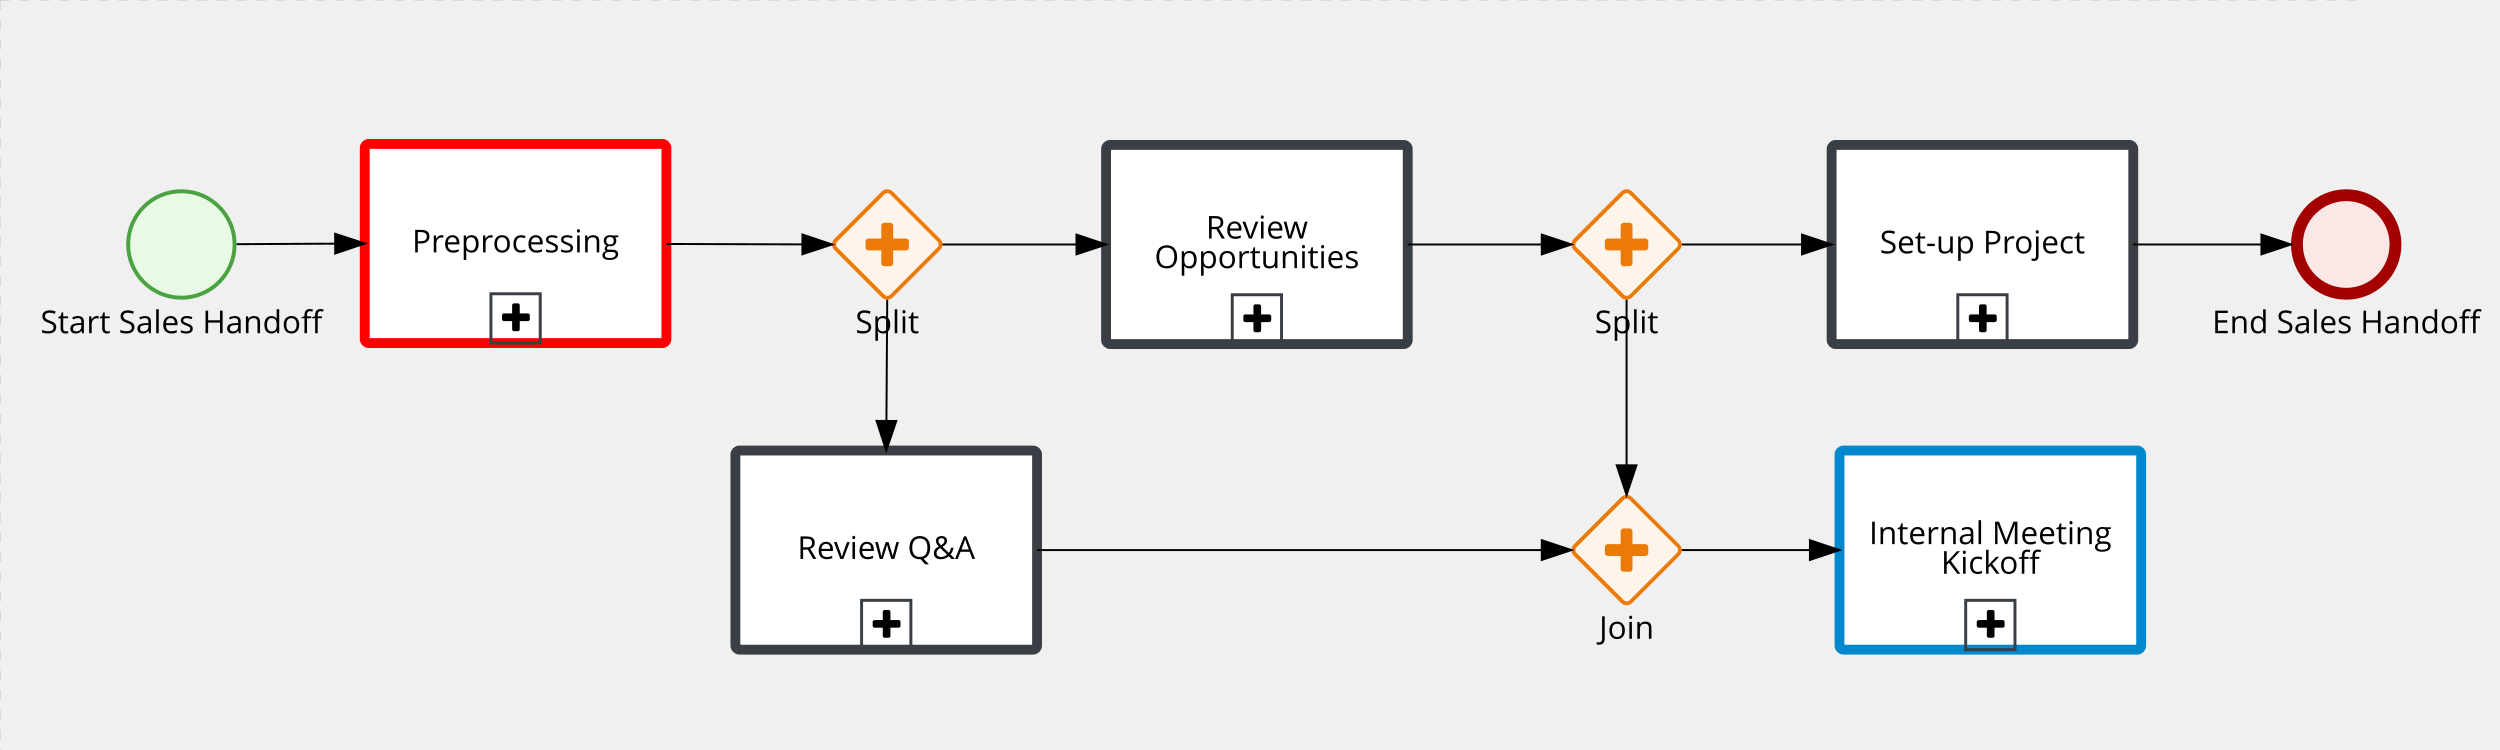
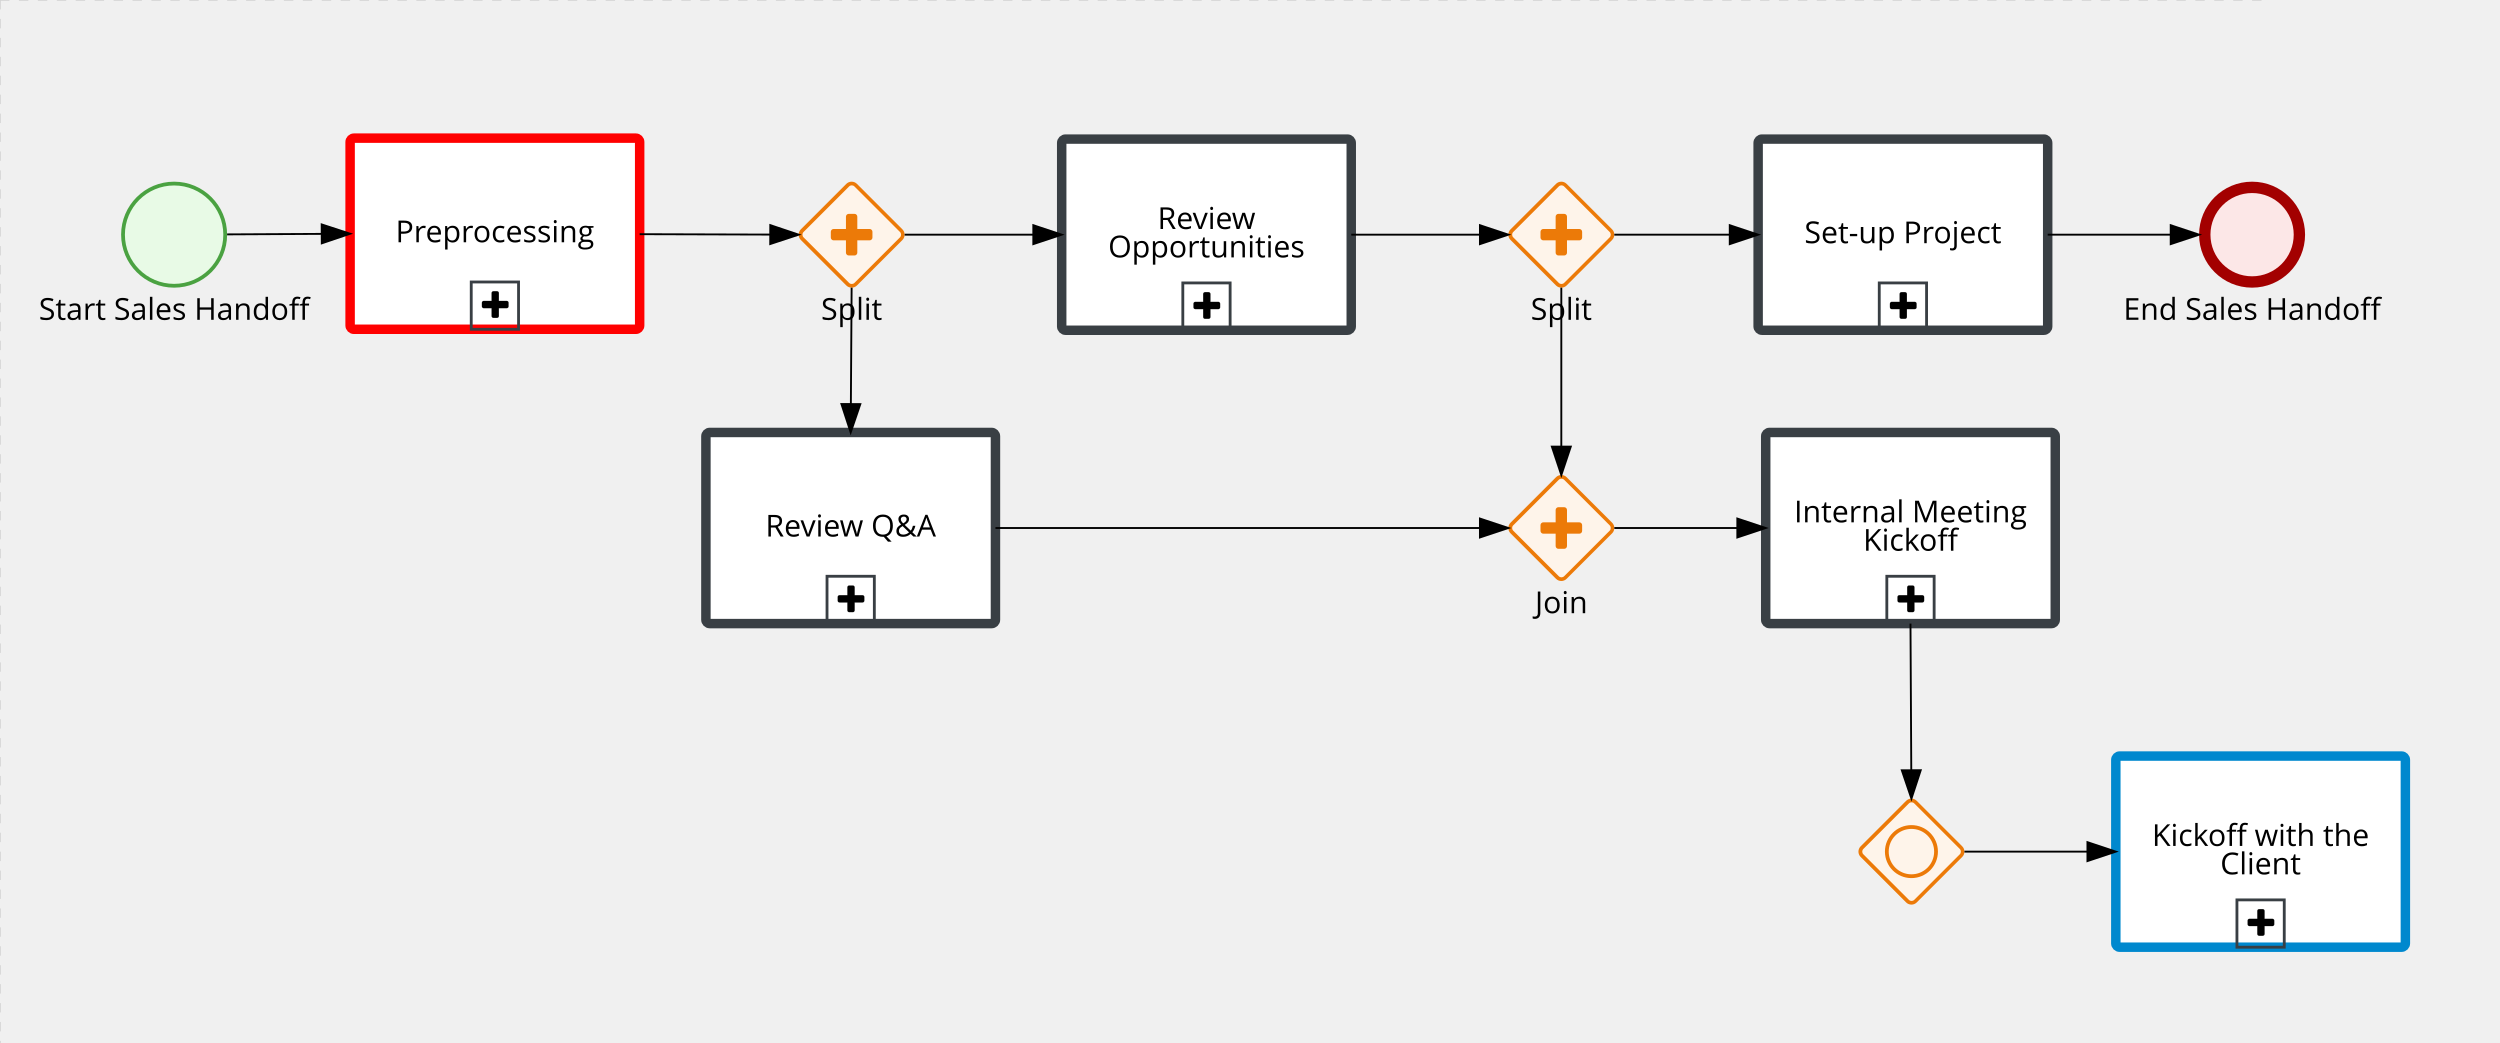
- <svg xmlns="http://www.w3.org/2000/svg" version="1.1" width="1268" height="380" viewBox="0 0 1268 380">
+ <svg xmlns="http://www.w3.org/2000/svg" version="1.1" width="1321" height="551" viewBox="0 0 1321 551">
  <defs />
  <g transform="matrix(1,0,0,1,0,0)">
    <g>
      <g>
        <g>
          <path fill="none" stroke="#d3d3d3" paint-order="fill stroke markers" d=" M 0 0 L 1200 0" stroke-miterlimit="10" stroke-opacity="0.8" stroke-dasharray="5" />
        </g>
        <g>
          <path fill="none" stroke="#d3d3d3" paint-order="fill stroke markers" d=" M 0 0 L 0 800" stroke-miterlimit="10" stroke-opacity="0.8" stroke-dasharray="5" />
        </g>
      </g>
      <g id="_F6664660-86EC-4DBB-8021-8541D1A48C1B" bpmn2nodeid="_F6664660-86EC-4DBB-8021-8541D1A48C1B" transform="matrix(1,0,0,1,64,96)">
        <g>
          <path fill="none" stroke="none" />
        </g>
        <g transform="matrix(0.125,0,0,0.125,0,0)">
          <g transform="matrix(1,0,0,1,0,0)">
            <path fill="#e8fae6" stroke="none" id="_F6664660-86EC-4DBB-8021-8541D1A48C1B?shapeType=BACKGROUND" paint-order="stroke fill markers" d=" M 0 0 M 444 224 C 444 263.9 434.2 300.8 414.4 334.5 C 394.7 368.2 368 394.9 334.4 414.5 C 300.8 434.1 263.9 444 224 444 C 184.1 444 147.2 434.2 113.5 414.4 C 79.8 394.7 53.1 368 33.5 334.4 C 13.9 300.8 4 263.9 4 224 C 4 184.1 13.8 147.2 33.6 113.5 C 53.4 79.8 80.1 53.1 113.6 33.5 C 147.1 13.9 184.1 4 224 4 C 263.9 4 300.8 13.8 334.5 33.6 C 368.2 53.4 394.9 80.1 414.5 113.6 C 434.1 147.1 444 184.1 444 224 Z" />
          </g>
          <g>
            <g transform="matrix(1,0,0,1,0,0)">
              <g transform="matrix(1,0,0,1,0,0)">
                <path fill="rgb(74,162,65)" stroke="none" id="_F6664660-86EC-4DBB-8021-8541D1A48C1B?shapeType=BORDER&amp;renderType=FILL" paint-order="stroke fill markers" d=" M 0 0 M 224 0 C 100.3 0 0 100.3 0 224 C 0 347.7 100.3 448 224 448 C 347.7 448 448 347.7 448 224 C 448 100.3 347.7 0 224 0 Z M 0 0 M 224 432 C 109.1 432 16 338.9 16 224 C 16 109.1 109.1 16 224 16 C 338.9 16 432 109.1 432 224 C 432 338.9 338.9 432 224 432 Z" />
              </g>
            </g>
          </g>
        </g>
        <g transform="matrix(1,0,0,1,-43.49609,61)">
          <text fill="#000000" stroke="none" font-family="Open Sans" font-size="12pt" font-style="normal" font-weight="normal" text-decoration="normal" x="71.496" y="12" text-anchor="middle" dominant-baseline="alphabetic">Start Sales Handoff</text>
        </g>
      </g>
      <g id="_91FFCC99-B27C-4BB6-9995-2939CCB8E29D" bpmn2nodeid="_91FFCC99-B27C-4BB6-9995-2939CCB8E29D" transform="matrix(1,0,0,1,185,73)">
        <g>
          <path fill="none" stroke="none" />
        </g>
        <g transform="matrix(1,0,0,1,0,0)">
          <path fill="#ffffff" stroke="none" id="_91FFCC99-B27C-4BB6-9995-2939CCB8E29D?shapeType=BACKGROUND" paint-order="stroke fill markers" d=" M 2 0 L 151 0 L 151 0 A 2 2 0 0 1 153 2 L 153 99 L 153 99 A 2 2 0 0 1 151 101 L 2 101 L 2 101 A 2 2 0 0 1 0 99 L 0 2 L 0 2 A 2 2 0 0 1 2 0 Z" />
        </g>
        <g transform="matrix(1,0,0,1,0,0)">
          <path fill="none" stroke="rgb(255,0,0)" id="_91FFCC99-B27C-4BB6-9995-2939CCB8E29D?shapeType=BORDER&amp;renderType=STROKE" paint-order="fill stroke markers" d=" M 2 0 L 151 0 L 151 0 A 2 2 0 0 1 153 2 L 153 99 L 153 99 A 2 2 0 0 1 151 101 L 2 101 L 2 101 A 2 2 0 0 1 0 99 L 0 2 L 0 2 A 2 2 0 0 1 2 0 Z" stroke-miterlimit="10" stroke-width="5" stroke-dasharray="" />
        </g>
        <g transform="matrix(1,0,0,1,1,10)">
          <g transform="matrix(1,0,0,1,0,0)">
            <g transform="matrix(1,0,0,1,63,66)">
              <path fill="none" stroke="#393f44" id="_91FFCC99-B27C-4BB6-9995-2939CCB8E29D_subProcessReusableNormalBoundingBox" paint-order="fill stroke markers" d=" M 0 0 L 25 0 L 25 25 L 0 25 L 0 0 Z Z" stroke-miterlimit="10" stroke-width="1.5" stroke-dasharray="" />
            </g>
            <g transform="matrix(0.04,0,0,0.04,68.64,69.6)">
              <path fill="#000000" stroke="#000000" id="_91FFCC99-B27C-4BB6-9995-2939CCB8E29D_subProcessReusableNormalReusableIcon" paint-order="fill stroke markers" d=" M 0 0 M 352 184 L 352 232 C 352 238.7 349.7 244.3 345 249 C 340.3 253.7 334.7 256 328 256 L 224 256 L 224 360 C 224 366.7 221.7 372.3 217 377 C 212.3 381.7 206.7 384 200 384 L 152 384 C 145.3 384 139.7 381.7 135 377 C 130.3 372.3 128 366.7 128 360 L 128 256 L 24 256 C 17.3 256 11.7 253.7 7 249 C 2.3 244.3 0 238.7 0 232 L 0 184 C 0 177.3 2.3 171.7 7 167 C 11.7 162.3 17.3 160 24 160 L 128 160 L 128 56 C 128 49.3 130.3 43.7 135 39 C 139.7 34.3 145.3 32 152 32 L 200 32 C 206.7 32 212.3 34.3 217 39 C 221.7 43.7 224 49.3 224 56 L 224 160 L 328 160 C 334.7 160 340.3 162.3 345 167 C 349.7 171.7 352 177.3 352 184 Z" stroke-miterlimit="10" stroke-dasharray="" />
            </g>
          </g>
        </g>
        <g transform="matrix(1,0,0,1,12.82,10)">
          <g transform="matrix(1,0,0,1,0,0)">
            <g transform="matrix(1,0,0,1,63,66)">
              <path fill="none" stroke="none" />
            </g>
            <g transform="matrix(0.04,0,0,0.04,68.64,69.6)">
              <path fill="none" stroke="none" />
            </g>
            <g transform="matrix(0.04,0,0,0.04,40.32,71.04)">
              <path fill="none" stroke="none" />
            </g>
            <g transform="matrix(0.04,0,0,0.04,39.36,72)">
              <path fill="none" stroke="none" />
            </g>
          </g>
        </g>
        <g transform="matrix(1,0,0,1,24.00391,43)">
          <text fill="#000000" stroke="none" font-family="Open Sans" font-size="12pt" font-style="normal" font-weight="normal" text-decoration="normal" x="52.496" y="12" text-anchor="middle" dominant-baseline="alphabetic">Preprocessing</text>
        </g>
      </g>
      <g id="_889E8FFD-127C-477D-9BF1-56286FF8B143" bpmn2nodeid="_889E8FFD-127C-477D-9BF1-56286FF8B143">
        <g>
          <path fill="none" stroke="rgb(0,0,0)" paint-order="fill stroke markers" d=" M 120 123.849 L 170 123.581" stroke-miterlimit="10" stroke-dasharray="" />
        </g>
        <g transform="matrix(1,0,0,1,120,123.8495)" />
        <g transform="matrix(0.005376266,0.9999855,-0.9999855,0.005376266,184.9731,118.5001)">
          <path fill="rgb(0,0,0)" stroke="rgb(0,0,0)" paint-order="fill stroke markers" d=" M 10 15 L 0 15 L 5 0 Z" stroke-miterlimit="10" stroke-dasharray="" />
        </g>
        <g transform="matrix(1,0,0,1,120.0538,113.6749)" />
      </g>
      <g transform="matrix(1,0,0,1,185,73)" />
      <g id="_7F9EE239-7E0D-4D37-B15A-F3ABCC9DF735" bpmn2nodeid="_7F9EE239-7E0D-4D37-B15A-F3ABCC9DF735" transform="matrix(1,0,0,1,422,96)">
        <g>
          <path fill="none" stroke="none" />
        </g>
        <g transform="matrix(0.125,0,0,0.125,0,0)">
          <g transform="matrix(1,0,0,1,0,0)">
            <path fill="#fef4ea" stroke="none" id="_7F9EE239-7E0D-4D37-B15A-F3ABCC9DF735?shapeType=BACKGROUND" paint-order="stroke fill markers" d=" M 0 0 M 224.4 4.3 C 216.4 4.3 208.4 7.3 202.3 13.4 L 13.5 202.2 C 1.3 214.4 1.3 234.2 13.5 246.4 L 202.2 435.1 C 208.3 441.2 216.4 444.2 224.3 444.2 C 232.2 444.2 240.3 441.2 246.4 435.1 L 435.1 246.4 C 447.3 234.2 447.3 214.4 435.1 202.2 L 246.5 13.4 C 240.4 7.3 232.4 4.3 224.4 4.3 L 224.4 4.3 Z" />
          </g>
          <g>
            <g transform="matrix(1,0,0,1,0,0)">
              <g transform="matrix(1,0,0,1,0,0)">
                <path fill="rgb(236,122,8)" stroke="none" id="_7F9EE239-7E0D-4D37-B15A-F3ABCC9DF735?shapeType=BORDER&amp;renderType=FILL" paint-order="stroke fill markers" d=" M 0 0 M 20.8 212.7 L 213.3 20.2 C 219.6 13.9 229.7 13.9 235.9 20.2 L 428.4 212.7 C 434.7 219 434.7 229.1 428.4 235.3 L 235.9 427.8 C 229.6 434.1 219.5 434.1 213.3 427.8 L 20.8 235.3 C 14.5 229.1 14.5 218.9 20.8 212.7 L 20.8 212.7 Z M 0 0 M 0 224 C 0 232.1 3.1 240.3 9.3 246.5 L 201.5 438.7 C 213.9 451.1 234.1 451.1 246.5 438.7 L 438.7 246.5 C 444.9 240.3 448 232.1 448 224 C 448 215.9 444.9 207.7 438.7 201.5 L 246.5 9.3 C 234.1 -3.1 213.9 -3.1 201.5 9.3 L 9.3 201.5 C 3.1 207.7 0 215.9 0 224 L 0 224 Z" />
              </g>
            </g>
          </g>
          <g>
            <g transform="matrix(1,0,0,1,0,0)">
              <g transform="matrix(1,0,0,1,0,0)">
                <path fill="#ec7a08" stroke="none" id="_7F9EE239-7E0D-4D37-B15A-F3ABCC9DF735_parallel" paint-order="stroke fill markers" d=" M 0 0 M 312 212 L 312 236 C 312 239.4 310.9 242.1 308.5 244.5 C 306.1 246.9 303.4 248 300 248 L 248 248 L 248 300 C 248 303.4 246.9 306.1 244.5 308.5 C 242.1 310.9 239.4 312 236 312 L 212 312 C 208.6 312 205.9 310.9 203.5 308.5 C 201.1 306.1 200 303.4 200 300 L 200 248 L 148 248 C 144.6 248 141.9 246.9 139.5 244.5 C 137.1 242.1 136 239.4 136 236 L 136 212 C 136 208.6 137.1 205.9 139.5 203.5 C 141.9 201.1 144.6 200 148 200 L 200 200 L 200 148 C 200 144.6 201.1 141.9 203.5 139.5 C 205.9 137.1 208.6 136 212 136 L 236 136 C 239.4 136 242.1 137.1 244.5 139.5 C 246.9 141.9 248 144.6 248 148 L 248 200 L 300 200 C 303.4 200 306.1 201.1 308.5 203.5 C 310.9 205.9 312 208.6 312 212 Z" />
              </g>
            </g>
          </g>
        </g>
        <g transform="matrix(1,0,0,1,11.83594,61)">
          <text fill="#000000" stroke="none" font-family="Open Sans" font-size="12pt" font-style="normal" font-weight="normal" text-decoration="normal" x="16.164" y="12" text-anchor="middle" dominant-baseline="alphabetic">Split</text>
        </g>
      </g>
      <g id="_9C242D7F-BD9D-4621-88D5-A562C69D895D" bpmn2nodeid="_9C242D7F-BD9D-4621-88D5-A562C69D895D">
        <g>
          <path fill="none" stroke="rgb(0,0,0)" paint-order="fill stroke markers" d=" M 338 123.738 L 407 123.953" stroke-miterlimit="10" stroke-dasharray="" />
        </g>
        <g transform="matrix(1,0,0,1,338,123.7383)" />
        <g transform="matrix(-0.00311525,0.9999951,-0.9999951,-0.00311525,422.0156,119)">
          <path fill="rgb(0,0,0)" stroke="rgb(0,0,0)" paint-order="fill stroke markers" d=" M 10 15 L 0 15 L 5 0 Z" stroke-miterlimit="10" stroke-dasharray="" />
        </g>
        <g transform="matrix(1,0,0,1,338.0312,113.8692)" />
      </g>
      <g id="_AE984428-E150-4005-994E-2A091CA3FCD6" bpmn2nodeid="_AE984428-E150-4005-994E-2A091CA3FCD6" transform="matrix(1,0,0,1,373,228.5)">
        <g>
          <path fill="none" stroke="none" />
        </g>
        <g transform="matrix(1,0,0,1,0,0)">
          <path fill="#ffffff" stroke="none" id="_AE984428-E150-4005-994E-2A091CA3FCD6?shapeType=BACKGROUND" paint-order="stroke fill markers" d=" M 2 0 L 151 0 L 151 0 A 2 2 0 0 1 153 2 L 153 99 L 153 99 A 2 2 0 0 1 151 101 L 2 101 L 2 101 A 2 2 0 0 1 0 99 L 0 2 L 0 2 A 2 2 0 0 1 2 0 Z" />
        </g>
        <g transform="matrix(1,0,0,1,0,0)">
          <path fill="none" stroke="rgb(57,63,68)" id="_AE984428-E150-4005-994E-2A091CA3FCD6?shapeType=BORDER&amp;renderType=STROKE" paint-order="fill stroke markers" d=" M 2 0 L 151 0 L 151 0 A 2 2 0 0 1 153 2 L 153 99 L 153 99 A 2 2 0 0 1 151 101 L 2 101 L 2 101 A 2 2 0 0 1 0 99 L 0 2 L 0 2 A 2 2 0 0 1 2 0 Z" stroke-miterlimit="10" stroke-width="5" stroke-dasharray="" />
        </g>
        <g transform="matrix(1,0,0,1,1,10)">
          <g transform="matrix(1,0,0,1,0,0)">
            <g transform="matrix(1,0,0,1,63,66)">
              <path fill="none" stroke="#393f44" id="_AE984428-E150-4005-994E-2A091CA3FCD6_subProcessReusableNormalBoundingBox" paint-order="fill stroke markers" d=" M 0 0 L 25 0 L 25 25 L 0 25 L 0 0 Z Z" stroke-miterlimit="10" stroke-width="1.5" stroke-dasharray="" />
            </g>
            <g transform="matrix(0.04,0,0,0.04,68.64,69.6)">
              <path fill="#000000" stroke="#000000" id="_AE984428-E150-4005-994E-2A091CA3FCD6_subProcessReusableNormalReusableIcon" paint-order="fill stroke markers" d=" M 0 0 M 352 184 L 352 232 C 352 238.7 349.7 244.3 345 249 C 340.3 253.7 334.7 256 328 256 L 224 256 L 224 360 C 224 366.7 221.7 372.3 217 377 C 212.3 381.7 206.7 384 200 384 L 152 384 C 145.3 384 139.7 381.7 135 377 C 130.3 372.3 128 366.7 128 360 L 128 256 L 24 256 C 17.3 256 11.7 253.7 7 249 C 2.3 244.3 0 238.7 0 232 L 0 184 C 0 177.3 2.3 171.7 7 167 C 11.7 162.3 17.3 160 24 160 L 128 160 L 128 56 C 128 49.3 130.3 43.7 135 39 C 139.7 34.3 145.3 32 152 32 L 200 32 C 206.7 32 212.3 34.3 217 39 C 221.7 43.7 224 49.3 224 56 L 224 160 L 328 160 C 334.7 160 340.3 162.3 345 167 C 349.7 171.7 352 177.3 352 184 Z" stroke-miterlimit="10" stroke-dasharray="" />
            </g>
          </g>
        </g>
        <g transform="matrix(1,0,0,1,12.82,10)">
          <g transform="matrix(1,0,0,1,0,0)">
            <g transform="matrix(1,0,0,1,63,66)">
              <path fill="none" stroke="none" />
            </g>
            <g transform="matrix(0.04,0,0,0.04,68.64,69.6)">
              <path fill="none" stroke="none" />
            </g>
            <g transform="matrix(0.04,0,0,0.04,40.32,71.04)">
              <path fill="none" stroke="none" />
            </g>
            <g transform="matrix(0.04,0,0,0.04,39.36,72)">
              <path fill="none" stroke="none" />
            </g>
          </g>
        </g>
        <g transform="matrix(1,0,0,1,31.43359,43)">
          <text fill="#000000" stroke="none" font-family="Open Sans" font-size="12pt" font-style="normal" font-weight="normal" text-decoration="normal" x="45.066" y="12" text-anchor="middle" dominant-baseline="alphabetic">Review Q&amp;A</text>
        </g>
      </g>
      <g id="_02AE314F-379C-4EDB-8B3C-B26F5C836EB1" bpmn2nodeid="_02AE314F-379C-4EDB-8B3C-B26F5C836EB1">
        <g>
          <path fill="none" stroke="#000000" paint-order="fill stroke markers" d=" M 450 152 L 449.598 213.5" stroke-miterlimit="10" stroke-dasharray="" />
        </g>
        <g transform="matrix(1,0,0,1,450,152)" />
        <g transform="matrix(-0.9999786,-0.006535808,0.006535808,-0.9999786,454.4999,228.5327)">
          <path fill="#000000" stroke="#000000" paint-order="fill stroke markers" d=" M 10 15 L 0 15 L 5 0 Z" stroke-miterlimit="10" stroke-dasharray="" />
        </g>
        <g transform="matrix(1,0,0,1,459.4998,190.1846)" />
      </g>
      <g transform="matrix(1,0,0,1,373,228.5)" />
      <g transform="matrix(1,0,0,1,422,96)" />
      <g id="_3DB8B3D6-CB60-40D1-BF5E-CAFB177BBF1C" bpmn2nodeid="_3DB8B3D6-CB60-40D1-BF5E-CAFB177BBF1C" transform="matrix(1,0,0,1,797,96)">
        <g>
          <path fill="none" stroke="none" />
        </g>
        <g transform="matrix(0.125,0,0,0.125,0,0)">
          <g transform="matrix(1,0,0,1,0,0)">
            <path fill="#fef4ea" stroke="none" id="_3DB8B3D6-CB60-40D1-BF5E-CAFB177BBF1C?shapeType=BACKGROUND" paint-order="stroke fill markers" d=" M 0 0 M 224.4 4.3 C 216.4 4.3 208.4 7.3 202.3 13.4 L 13.5 202.2 C 1.3 214.4 1.3 234.2 13.5 246.4 L 202.2 435.1 C 208.3 441.2 216.4 444.2 224.3 444.2 C 232.2 444.2 240.3 441.2 246.4 435.1 L 435.1 246.4 C 447.3 234.2 447.3 214.4 435.1 202.2 L 246.5 13.4 C 240.4 7.3 232.4 4.3 224.4 4.3 L 224.4 4.3 Z" />
          </g>
          <g>
            <g transform="matrix(1,0,0,1,0,0)">
              <g transform="matrix(1,0,0,1,0,0)">
                <path fill="rgb(236,122,8)" stroke="none" id="_3DB8B3D6-CB60-40D1-BF5E-CAFB177BBF1C?shapeType=BORDER&amp;renderType=FILL" paint-order="stroke fill markers" d=" M 0 0 M 20.8 212.7 L 213.3 20.2 C 219.6 13.9 229.7 13.9 235.9 20.2 L 428.4 212.7 C 434.7 219 434.7 229.1 428.4 235.3 L 235.9 427.8 C 229.6 434.1 219.5 434.1 213.3 427.8 L 20.8 235.3 C 14.5 229.1 14.5 218.9 20.8 212.7 L 20.8 212.7 Z M 0 0 M 0 224 C 0 232.1 3.1 240.3 9.3 246.5 L 201.5 438.7 C 213.9 451.1 234.1 451.1 246.5 438.7 L 438.7 246.5 C 444.9 240.3 448 232.1 448 224 C 448 215.9 444.9 207.7 438.7 201.5 L 246.5 9.3 C 234.1 -3.1 213.9 -3.1 201.5 9.3 L 9.3 201.5 C 3.1 207.7 0 215.9 0 224 L 0 224 Z" />
              </g>
            </g>
          </g>
          <g>
            <g transform="matrix(1,0,0,1,0,0)">
              <g transform="matrix(1,0,0,1,0,0)">
                <path fill="#ec7a08" stroke="none" id="_3DB8B3D6-CB60-40D1-BF5E-CAFB177BBF1C_parallel" paint-order="stroke fill markers" d=" M 0 0 M 312 212 L 312 236 C 312 239.4 310.9 242.1 308.5 244.5 C 306.1 246.9 303.4 248 300 248 L 248 248 L 248 300 C 248 303.4 246.9 306.1 244.5 308.5 C 242.1 310.9 239.4 312 236 312 L 212 312 C 208.6 312 205.9 310.9 203.5 308.5 C 201.1 306.1 200 303.4 200 300 L 200 248 L 148 248 C 144.6 248 141.9 246.9 139.5 244.5 C 137.1 242.1 136 239.4 136 236 L 136 212 C 136 208.6 137.1 205.9 139.5 203.5 C 141.9 201.1 144.6 200 148 200 L 200 200 L 200 148 C 200 144.6 201.1 141.9 203.5 139.5 C 205.9 137.1 208.6 136 212 136 L 236 136 C 239.4 136 242.1 137.1 244.5 139.5 C 246.9 141.9 248 144.6 248 148 L 248 200 L 300 200 C 303.4 200 306.1 201.1 308.5 203.5 C 310.9 205.9 312 208.6 312 212 Z" />
              </g>
            </g>
          </g>
        </g>
        <g transform="matrix(1,0,0,1,11.83594,61)">
          <text fill="#000000" stroke="none" font-family="Open Sans" font-size="12pt" font-style="normal" font-weight="normal" text-decoration="normal" x="16.164" y="12" text-anchor="middle" dominant-baseline="alphabetic">Split</text>
        </g>
      </g>
      <g transform="matrix(1,0,0,1,797,96)" />
      <g id="_AB079754-4BEB-480E-B092-807A36BC0AF6" bpmn2nodeid="_AB079754-4BEB-480E-B092-807A36BC0AF6" transform="matrix(1,0,0,1,797,251)">
        <g>
          <path fill="none" stroke="none" />
        </g>
        <g transform="matrix(0.125,0,0,0.125,0,0)">
          <g transform="matrix(1,0,0,1,0,0)">
            <path fill="#fef4ea" stroke="none" id="_AB079754-4BEB-480E-B092-807A36BC0AF6?shapeType=BACKGROUND" paint-order="stroke fill markers" d=" M 0 0 M 224.4 4.3 C 216.4 4.3 208.4 7.3 202.3 13.4 L 13.5 202.2 C 1.3 214.4 1.3 234.2 13.5 246.4 L 202.2 435.1 C 208.3 441.2 216.4 444.2 224.3 444.2 C 232.2 444.2 240.3 441.2 246.4 435.1 L 435.1 246.4 C 447.3 234.2 447.3 214.4 435.1 202.2 L 246.5 13.4 C 240.4 7.3 232.4 4.3 224.4 4.3 L 224.4 4.3 Z" />
          </g>
          <g>
            <g transform="matrix(1,0,0,1,0,0)">
              <g transform="matrix(1,0,0,1,0,0)">
                <path fill="rgb(236,122,8)" stroke="none" id="_AB079754-4BEB-480E-B092-807A36BC0AF6?shapeType=BORDER&amp;renderType=FILL" paint-order="stroke fill markers" d=" M 0 0 M 20.8 212.7 L 213.3 20.2 C 219.6 13.9 229.7 13.9 235.9 20.2 L 428.4 212.7 C 434.7 219 434.7 229.1 428.4 235.3 L 235.9 427.8 C 229.6 434.1 219.5 434.1 213.3 427.8 L 20.8 235.3 C 14.5 229.1 14.5 218.9 20.8 212.7 L 20.8 212.7 Z M 0 0 M 0 224 C 0 232.1 3.1 240.3 9.3 246.5 L 201.5 438.7 C 213.9 451.1 234.1 451.1 246.5 438.7 L 438.7 246.5 C 444.9 240.3 448 232.1 448 224 C 448 215.9 444.9 207.7 438.7 201.5 L 246.5 9.3 C 234.1 -3.1 213.9 -3.1 201.5 9.3 L 9.3 201.5 C 3.1 207.7 0 215.9 0 224 L 0 224 Z" />
              </g>
            </g>
          </g>
          <g>
            <g transform="matrix(1,0,0,1,0,0)">
              <g transform="matrix(1,0,0,1,0,0)">
                <path fill="#ec7a08" stroke="none" id="_AB079754-4BEB-480E-B092-807A36BC0AF6_parallel" paint-order="stroke fill markers" d=" M 0 0 M 312 212 L 312 236 C 312 239.4 310.9 242.1 308.5 244.5 C 306.1 246.9 303.4 248 300 248 L 248 248 L 248 300 C 248 303.4 246.9 306.1 244.5 308.5 C 242.1 310.9 239.4 312 236 312 L 212 312 C 208.6 312 205.9 310.9 203.5 308.5 C 201.1 306.1 200 303.4 200 300 L 200 248 L 148 248 C 144.6 248 141.9 246.9 139.5 244.5 C 137.1 242.1 136 239.4 136 236 L 136 212 C 136 208.6 137.1 205.9 139.5 203.5 C 141.9 201.1 144.6 200 148 200 L 200 200 L 200 148 C 200 144.6 201.1 141.9 203.5 139.5 C 205.9 137.1 208.6 136 212 136 L 236 136 C 239.4 136 242.1 137.1 244.5 139.5 C 246.9 141.9 248 144.6 248 148 L 248 200 L 300 200 C 303.4 200 306.1 201.1 308.5 203.5 C 310.9 205.9 312 208.6 312 212 Z" />
              </g>
            </g>
          </g>
        </g>
        <g transform="matrix(1,0,0,1,14.09766,61)">
          <text fill="#000000" stroke="none" font-family="Open Sans" font-size="12pt" font-style="normal" font-weight="normal" text-decoration="normal" x="13.902" y="12" text-anchor="middle" dominant-baseline="alphabetic">Join</text>
        </g>
      </g>
      <g id="_B2EB8651-6B39-402E-99E1-80FAFAEE658E" bpmn2nodeid="_B2EB8651-6B39-402E-99E1-80FAFAEE658E">
        <g>
          <path fill="none" stroke="rgb(0,0,0)" paint-order="fill stroke markers" d=" M 526 279 L 782 279" stroke-miterlimit="10" stroke-dasharray="" />
        </g>
        <g transform="matrix(1,0,0,1,526,279)" />
        <g transform="matrix(6.123233995736766e-17,1,-1,6.123233995736766e-17,797,274)">
          <path fill="rgb(0,0,0)" stroke="rgb(0,0,0)" paint-order="fill stroke markers" d=" M 10 15 L 0 15 L 5 0 Z" stroke-miterlimit="10" stroke-dasharray="" />
        </g>
        <g transform="matrix(1,0,0,1,561.5,269)" />
      </g>
      <g transform="matrix(1,0,0,1,797,251)" />
      <g id="_D09AA528-B209-41F7-87DA-AFB6EFF00A6A" bpmn2nodeid="_D09AA528-B209-41F7-87DA-AFB6EFF00A6A">
        <g>
          <path fill="none" stroke="rgb(0,0,0)" paint-order="fill stroke markers" d=" M 825 152 L 825 236" stroke-miterlimit="10" stroke-dasharray="" />
        </g>
        <g transform="matrix(1,0,0,1,825,152)" />
        <g transform="matrix(-1,1.2246467991473532e-16,-1.2246467991473532e-16,-1,830,251)">
          <path fill="rgb(0,0,0)" stroke="rgb(0,0,0)" paint-order="fill stroke markers" d=" M 10 15 L 0 15 L 5 0 Z" stroke-miterlimit="10" stroke-dasharray="" />
        </g>
        <g transform="matrix(1,0,0,1,835,201.5)" />
      </g>
      <g id="_DA20D900-0B31-4ECA-9D5E-0586A6C0FA7D" bpmn2nodeid="_DA20D900-0B31-4ECA-9D5E-0586A6C0FA7D" transform="matrix(1,0,0,1,929,73.5)">
        <g>
          <path fill="none" stroke="none" />
        </g>
        <g transform="matrix(1,0,0,1,0,0)">
          <path fill="#ffffff" stroke="none" id="_DA20D900-0B31-4ECA-9D5E-0586A6C0FA7D?shapeType=BACKGROUND" paint-order="stroke fill markers" d=" M 2 0 L 151 0 L 151 0 A 2 2 0 0 1 153 2 L 153 99 L 153 99 A 2 2 0 0 1 151 101 L 2 101 L 2 101 A 2 2 0 0 1 0 99 L 0 2 L 0 2 A 2 2 0 0 1 2 0 Z" />
        </g>
        <g transform="matrix(1,0,0,1,0,0)">
          <path fill="none" stroke="rgb(57,63,68)" id="_DA20D900-0B31-4ECA-9D5E-0586A6C0FA7D?shapeType=BORDER&amp;renderType=STROKE" paint-order="fill stroke markers" d=" M 2 0 L 151 0 L 151 0 A 2 2 0 0 1 153 2 L 153 99 L 153 99 A 2 2 0 0 1 151 101 L 2 101 L 2 101 A 2 2 0 0 1 0 99 L 0 2 L 0 2 A 2 2 0 0 1 2 0 Z" stroke-miterlimit="10" stroke-width="5" stroke-dasharray="" />
        </g>
        <g transform="matrix(1,0,0,1,1,10)">
          <g transform="matrix(1,0,0,1,0,0)">
            <g transform="matrix(1,0,0,1,63,66)">
              <path fill="none" stroke="#393f44" id="_DA20D900-0B31-4ECA-9D5E-0586A6C0FA7D_subProcessReusableNormalBoundingBox" paint-order="fill stroke markers" d=" M 0 0 L 25 0 L 25 25 L 0 25 L 0 0 Z Z" stroke-miterlimit="10" stroke-width="1.5" stroke-dasharray="" />
            </g>
            <g transform="matrix(0.04,0,0,0.04,68.64,69.6)">
              <path fill="#000000" stroke="#000000" id="_DA20D900-0B31-4ECA-9D5E-0586A6C0FA7D_subProcessReusableNormalReusableIcon" paint-order="fill stroke markers" d=" M 0 0 M 352 184 L 352 232 C 352 238.7 349.7 244.3 345 249 C 340.3 253.7 334.7 256 328 256 L 224 256 L 224 360 C 224 366.7 221.7 372.3 217 377 C 212.3 381.7 206.7 384 200 384 L 152 384 C 145.3 384 139.7 381.7 135 377 C 130.3 372.3 128 366.7 128 360 L 128 256 L 24 256 C 17.3 256 11.7 253.7 7 249 C 2.3 244.3 0 238.7 0 232 L 0 184 C 0 177.3 2.3 171.7 7 167 C 11.7 162.3 17.3 160 24 160 L 128 160 L 128 56 C 128 49.3 130.3 43.7 135 39 C 139.7 34.3 145.3 32 152 32 L 200 32 C 206.7 32 212.3 34.3 217 39 C 221.7 43.7 224 49.3 224 56 L 224 160 L 328 160 C 334.7 160 340.3 162.3 345 167 C 349.7 171.7 352 177.3 352 184 Z" stroke-miterlimit="10" stroke-dasharray="" />
            </g>
          </g>
        </g>
        <g transform="matrix(1,0,0,1,12.82,10)">
          <g transform="matrix(1,0,0,1,0,0)">
            <g transform="matrix(1,0,0,1,63,66)">
              <path fill="none" stroke="none" />
            </g>
            <g transform="matrix(0.04,0,0,0.04,68.64,69.6)">
              <path fill="none" stroke="none" />
            </g>
            <g transform="matrix(0.04,0,0,0.04,40.32,71.04)">
              <path fill="none" stroke="none" />
            </g>
            <g transform="matrix(0.04,0,0,0.04,39.36,72)">
              <path fill="none" stroke="none" />
            </g>
          </g>
        </g>
        <g transform="matrix(1,0,0,1,24.43359,43)">
          <text fill="#000000" stroke="none" font-family="Open Sans" font-size="12pt" font-style="normal" font-weight="normal" text-decoration="normal" x="52.066" y="12" text-anchor="middle" dominant-baseline="alphabetic">Set-up Project</text>
        </g>
      </g>
      <g id="_FFABD4D7-561D-4A5F-B4C3-839485A3BA98" bpmn2nodeid="_FFABD4D7-561D-4A5F-B4C3-839485A3BA98">
        <g>
          <path fill="none" stroke="#000000" paint-order="fill stroke markers" d=" M 853 124 L 914 124" stroke-miterlimit="10" stroke-dasharray="" />
        </g>
        <g transform="matrix(1,0,0,1,853,124)" />
        <g transform="matrix(6.123233995736766e-17,1,-1,6.123233995736766e-17,929,119)">
          <path fill="#000000" stroke="#000000" paint-order="fill stroke markers" d=" M 10 15 L 0 15 L 5 0 Z" stroke-miterlimit="10" stroke-dasharray="" />
        </g>
        <g transform="matrix(1,0,0,1,853,114)" />
      </g>
      <g id="_D6435EA9-8C9F-4E17-AECA-CAD46490FF57" bpmn2nodeid="_D6435EA9-8C9F-4E17-AECA-CAD46490FF57" transform="matrix(1,0,0,1,561,73.5)">
        <g>
          <path fill="none" stroke="none" />
        </g>
        <g transform="matrix(1,0,0,1,0,0)">
          <path fill="#ffffff" stroke="none" id="_D6435EA9-8C9F-4E17-AECA-CAD46490FF57?shapeType=BACKGROUND" paint-order="stroke fill markers" d=" M 2 0 L 151 0 L 151 0 A 2 2 0 0 1 153 2 L 153 99 L 153 99 A 2 2 0 0 1 151 101 L 2 101 L 2 101 A 2 2 0 0 1 0 99 L 0 2 L 0 2 A 2 2 0 0 1 2 0 Z" />
        </g>
        <g transform="matrix(1,0,0,1,0,0)">
          <path fill="none" stroke="rgb(57,63,68)" id="_D6435EA9-8C9F-4E17-AECA-CAD46490FF57?shapeType=BORDER&amp;renderType=STROKE" paint-order="fill stroke markers" d=" M 2 0 L 151 0 L 151 0 A 2 2 0 0 1 153 2 L 153 99 L 153 99 A 2 2 0 0 1 151 101 L 2 101 L 2 101 A 2 2 0 0 1 0 99 L 0 2 L 0 2 A 2 2 0 0 1 2 0 Z" stroke-miterlimit="10" stroke-width="5" stroke-dasharray="" />
        </g>
        <g transform="matrix(1,0,0,1,1,10)">
          <g transform="matrix(1,0,0,1,0,0)">
            <g transform="matrix(1,0,0,1,63,66)">
              <path fill="none" stroke="#393f44" id="_D6435EA9-8C9F-4E17-AECA-CAD46490FF57_subProcessReusableNormalBoundingBox" paint-order="fill stroke markers" d=" M 0 0 L 25 0 L 25 25 L 0 25 L 0 0 Z Z" stroke-miterlimit="10" stroke-width="1.5" stroke-dasharray="" />
            </g>
            <g transform="matrix(0.04,0,0,0.04,68.64,69.6)">
              <path fill="#000000" stroke="#000000" id="_D6435EA9-8C9F-4E17-AECA-CAD46490FF57_subProcessReusableNormalReusableIcon" paint-order="fill stroke markers" d=" M 0 0 M 352 184 L 352 232 C 352 238.7 349.7 244.3 345 249 C 340.3 253.7 334.7 256 328 256 L 224 256 L 224 360 C 224 366.7 221.7 372.3 217 377 C 212.3 381.7 206.7 384 200 384 L 152 384 C 145.3 384 139.7 381.7 135 377 C 130.3 372.3 128 366.7 128 360 L 128 256 L 24 256 C 17.3 256 11.7 253.7 7 249 C 2.3 244.3 0 238.7 0 232 L 0 184 C 0 177.3 2.3 171.7 7 167 C 11.7 162.3 17.3 160 24 160 L 128 160 L 128 56 C 128 49.3 130.3 43.7 135 39 C 139.7 34.3 145.3 32 152 32 L 200 32 C 206.7 32 212.3 34.3 217 39 C 221.7 43.7 224 49.3 224 56 L 224 160 L 328 160 C 334.7 160 340.3 162.3 345 167 C 349.7 171.7 352 177.3 352 184 Z" stroke-miterlimit="10" stroke-dasharray="" />
            </g>
          </g>
        </g>
        <g transform="matrix(1,0,0,1,12.82,10)">
          <g transform="matrix(1,0,0,1,0,0)">
            <g transform="matrix(1,0,0,1,63,66)">
              <path fill="none" stroke="none" />
            </g>
            <g transform="matrix(0.04,0,0,0.04,68.64,69.6)">
              <path fill="none" stroke="none" />
            </g>
            <g transform="matrix(0.04,0,0,0.04,40.32,71.04)">
              <path fill="none" stroke="none" />
            </g>
            <g transform="matrix(0.04,0,0,0.04,39.36,72)">
              <path fill="none" stroke="none" />
            </g>
          </g>
        </g>
        <g transform="matrix(1,0,0,1,24.54688,35.5)">
          <text fill="#000000" stroke="none" font-family="Open Sans" font-size="12pt" font-style="normal" font-weight="normal" text-decoration="normal" x="51.953" y="12" text-anchor="middle" dominant-baseline="alphabetic">      Review       </text>
          <text fill="#000000" stroke="none" font-family="Open Sans" font-size="12pt" font-style="normal" font-weight="normal" text-decoration="normal" x="51.953" y="27" text-anchor="middle" dominant-baseline="alphabetic">Opportunities</text>
        </g>
      </g>
      <g id="_B7A59C98-4121-4A62-AFBA-ED3C4A821DC7" bpmn2nodeid="_B7A59C98-4121-4A62-AFBA-ED3C4A821DC7">
        <g>
          <path fill="none" stroke="#000000" paint-order="fill stroke markers" d=" M 478 124 L 546 124" stroke-miterlimit="10" stroke-dasharray="" />
        </g>
        <g transform="matrix(1,0,0,1,478,124)" />
        <g transform="matrix(6.123233995736766e-17,1,-1,6.123233995736766e-17,561,119)">
          <path fill="#000000" stroke="#000000" paint-order="fill stroke markers" d=" M 10 15 L 0 15 L 5 0 Z" stroke-miterlimit="10" stroke-dasharray="" />
        </g>
        <g transform="matrix(1,0,0,1,478,114)" />
      </g>
      <g id="_C2329A4B-1693-4188-99B8-26E95695BB25" bpmn2nodeid="_C2329A4B-1693-4188-99B8-26E95695BB25">
        <g>
          <path fill="none" stroke="rgb(0,0,0)" paint-order="fill stroke markers" d=" M 714 124 L 782 124" stroke-miterlimit="10" stroke-dasharray="" />
        </g>
        <g transform="matrix(1,0,0,1,714,124)" />
        <g transform="matrix(6.123233995736766e-17,1,-1,6.123233995736766e-17,797,119)">
          <path fill="rgb(0,0,0)" stroke="rgb(0,0,0)" paint-order="fill stroke markers" d=" M 10 15 L 0 15 L 5 0 Z" stroke-miterlimit="10" stroke-dasharray="" />
        </g>
        <g transform="matrix(1,0,0,1,714,114)" />
      </g>
      <g transform="matrix(1,0,0,1,561,73.5)" />
      <g transform="matrix(1,0,0,1,929,73.5)" />
      <g id="_7D72BFC6-DEDB-4D21-BDDF-A8582BB12654" bpmn2nodeid="_7D72BFC6-DEDB-4D21-BDDF-A8582BB12654" transform="matrix(1,0,0,1,1162,96)">
        <g>
          <path fill="none" stroke="none" />
        </g>
        <g transform="matrix(0.125,0,0,0.125,0,0)">
          <g transform="matrix(1,0,0,1,0,0)">
            <path fill="#fce7e7" stroke="none" id="_7D72BFC6-DEDB-4D21-BDDF-A8582BB12654?shapeType=BACKGROUND" paint-order="stroke fill markers" d=" M 0 0 M 444 224 C 444 263.9 434.2 300.8 414.4 334.5 C 394.7 368.2 368 394.9 334.4 414.5 C 300.8 434.1 263.9 444 224 444 C 184.1 444 147.2 434.2 113.5 414.4 C 79.8 394.7 53.1 368 33.5 334.4 C 13.9 300.8 4 263.9 4 224 C 4 184.1 13.8 147.2 33.6 113.5 C 53.4 79.8 80.1 53.1 113.6 33.5 C 147.1 13.9 184.1 4 224 4 C 263.9 4 300.8 13.8 334.5 33.6 C 368.2 53.4 394.9 80.1 414.5 113.6 C 434.1 147.1 444 184.1 444 224 Z" />
          </g>
          <g>
            <g transform="matrix(1,0,0,1,0,0)">
              <g transform="matrix(1,0,0,1,0,0)">
                <path fill="rgb(163,0,0)" stroke="none" id="_7D72BFC6-DEDB-4D21-BDDF-A8582BB12654?shapeType=BORDER&amp;renderType=FILL" paint-order="stroke fill markers" d=" M 0 0 M 224 0 C 100.3 0 0 100.3 0 224 C 0 347.7 100.3 448 224 448 C 347.7 448 448 347.7 448 224 C 448 100.3 347.7 0 224 0 Z M 0 0 M 224 400 C 126.8 400 48 321.2 48 224 C 48 126.8 126.8 48 224 48 C 321.2 48 400 126.8 400 224 C 400 321.2 321.2 400 224 400 Z" />
              </g>
            </g>
          </g>
        </g>
        <g transform="matrix(1,0,0,1,-40.00391,61)">
          <text fill="#000000" stroke="none" font-family="Open Sans" font-size="12pt" font-style="normal" font-weight="normal" text-decoration="normal" x="68.004" y="12" text-anchor="middle" dominant-baseline="alphabetic">End Sales Handoff</text>
        </g>
      </g>
      <g id="_B03EE25D-6C16-45AD-982C-B2C9F544F41E" bpmn2nodeid="_B03EE25D-6C16-45AD-982C-B2C9F544F41E">
        <g>
          <path fill="none" stroke="#000000" paint-order="fill stroke markers" d=" M 1082 124 L 1147 124" stroke-miterlimit="10" stroke-dasharray="" />
        </g>
        <g transform="matrix(1,0,0,1,1082,124)" />
        <g transform="matrix(6.123233995736766e-17,1,-1,6.123233995736766e-17,1162,119)">
          <path fill="#000000" stroke="#000000" paint-order="fill stroke markers" d=" M 10 15 L 0 15 L 5 0 Z" stroke-miterlimit="10" stroke-dasharray="" />
        </g>
        <g transform="matrix(1,0,0,1,1082,114)" />
      </g>
      <g transform="matrix(1,0,0,1,64,96)" />
      <g transform="matrix(1,0,0,1,1162,96)" />
      <g id="_9A2D2218-33E0-42A0-B54F-113541FB7211" bpmn2nodeid="_9A2D2218-33E0-42A0-B54F-113541FB7211" transform="matrix(1,0,0,1,933,228.5)">
        <g>
          <path fill="none" stroke="none" />
        </g>
        <g transform="matrix(1,0,0,1,0,0)">
          <path fill="#ffffff" stroke="none" id="_9A2D2218-33E0-42A0-B54F-113541FB7211?shapeType=BACKGROUND" paint-order="stroke fill markers" d=" M 2 0 L 151 0 L 151 0 A 2 2 0 0 1 153 2 L 153 99 L 153 99 A 2 2 0 0 1 151 101 L 2 101 L 2 101 A 2 2 0 0 1 0 99 L 0 2 L 0 2 A 2 2 0 0 1 2 0 Z" />
        </g>
        <g transform="matrix(1,0,0,1,0,0)">
-           <path fill="none" stroke="rgb(0,136,206)" id="_9A2D2218-33E0-42A0-B54F-113541FB7211?shapeType=BORDER&amp;renderType=STROKE" paint-order="fill stroke markers" d=" M 2 0 L 151 0 L 151 0 A 2 2 0 0 1 153 2 L 153 99 L 153 99 A 2 2 0 0 1 151 101 L 2 101 L 2 101 A 2 2 0 0 1 0 99 L 0 2 L 0 2 A 2 2 0 0 1 2 0 Z" stroke-miterlimit="10" stroke-width="5" stroke-dasharray="" />
+           <path fill="none" stroke="rgb(57,63,68)" id="_9A2D2218-33E0-42A0-B54F-113541FB7211?shapeType=BORDER&amp;renderType=STROKE" paint-order="fill stroke markers" d=" M 2 0 L 151 0 L 151 0 A 2 2 0 0 1 153 2 L 153 99 L 153 99 A 2 2 0 0 1 151 101 L 2 101 L 2 101 A 2 2 0 0 1 0 99 L 0 2 L 0 2 A 2 2 0 0 1 2 0 Z" stroke-miterlimit="10" stroke-width="5" stroke-dasharray="" />
        </g>
        <g transform="matrix(1,0,0,1,1,10)">
          <g transform="matrix(1,0,0,1,0,0)">
            <g transform="matrix(1,0,0,1,63,66)">
              <path fill="none" stroke="#393f44" id="_9A2D2218-33E0-42A0-B54F-113541FB7211_subProcessReusableNormalBoundingBox" paint-order="fill stroke markers" d=" M 0 0 L 25 0 L 25 25 L 0 25 L 0 0 Z Z" stroke-miterlimit="10" stroke-width="1.5" stroke-dasharray="" />
            </g>
            <g transform="matrix(0.04,0,0,0.04,68.64,69.6)">
              <path fill="#000000" stroke="#000000" id="_9A2D2218-33E0-42A0-B54F-113541FB7211_subProcessReusableNormalReusableIcon" paint-order="fill stroke markers" d=" M 0 0 M 352 184 L 352 232 C 352 238.7 349.7 244.3 345 249 C 340.3 253.7 334.7 256 328 256 L 224 256 L 224 360 C 224 366.7 221.7 372.3 217 377 C 212.3 381.7 206.7 384 200 384 L 152 384 C 145.3 384 139.7 381.7 135 377 C 130.3 372.3 128 366.7 128 360 L 128 256 L 24 256 C 17.3 256 11.7 253.7 7 249 C 2.3 244.3 0 238.7 0 232 L 0 184 C 0 177.3 2.3 171.7 7 167 C 11.7 162.3 17.3 160 24 160 L 128 160 L 128 56 C 128 49.3 130.3 43.7 135 39 C 139.7 34.3 145.3 32 152 32 L 200 32 C 206.7 32 212.3 34.3 217 39 C 221.7 43.7 224 49.3 224 56 L 224 160 L 328 160 C 334.7 160 340.3 162.3 345 167 C 349.7 171.7 352 177.3 352 184 Z" stroke-miterlimit="10" stroke-dasharray="" />
            </g>
          </g>
        </g>
        <g transform="matrix(1,0,0,1,12.82,10)">
          <g transform="matrix(1,0,0,1,0,0)">
            <g transform="matrix(1,0,0,1,63,66)">
              <path fill="none" stroke="none" />
            </g>
            <g transform="matrix(0.04,0,0,0.04,68.64,69.6)">
              <path fill="none" stroke="none" />
            </g>
            <g transform="matrix(0.04,0,0,0.04,40.32,71.04)">
              <path fill="none" stroke="none" />
            </g>
            <g transform="matrix(0.04,0,0,0.04,39.36,72)">
              <path fill="none" stroke="none" />
            </g>
          </g>
        </g>
        <g transform="matrix(1,0,0,1,12.90234,35.5)">
          <text fill="#000000" stroke="none" font-family="Open Sans" font-size="12pt" font-style="normal" font-weight="normal" text-decoration="normal" x="63.598" y="12" text-anchor="middle" dominant-baseline="alphabetic">Internal Meeting </text>
          <text fill="#000000" stroke="none" font-family="Open Sans" font-size="12pt" font-style="normal" font-weight="normal" text-decoration="normal" x="63.598" y="27" text-anchor="middle" dominant-baseline="alphabetic">         Kickoff          </text>
        </g>
      </g>
      <g id="_11A17A5A-E6F5-4494-8947-419F78B61367" bpmn2nodeid="_11A17A5A-E6F5-4494-8947-419F78B61367">
        <g>
          <path fill="none" stroke="#000000" paint-order="fill stroke markers" d=" M 853 279 L 918 279" stroke-miterlimit="10" stroke-dasharray="" />
        </g>
        <g transform="matrix(1,0,0,1,853,279)" />
        <g transform="matrix(6.123233995736766e-17,1,-1,6.123233995736766e-17,933,274)">
          <path fill="#000000" stroke="#000000" paint-order="fill stroke markers" d=" M 10 15 L 0 15 L 5 0 Z" stroke-miterlimit="10" stroke-dasharray="" />
        </g>
        <g transform="matrix(1,0,0,1,853,269)" />
      </g>
      <g transform="matrix(1,0,0,1,933,228.5)" />
+       <g id="_7B697D4D-EEBE-4957-A493-F7B40669CED6" bpmn2nodeid="_7B697D4D-EEBE-4957-A493-F7B40669CED6" transform="matrix(1,0,0,1,982,422)">
+         <g>
+           <path fill="none" stroke="none" />
+         </g>
+         <g transform="matrix(0.125,0,0,0.125,0,0)">
+           <g transform="matrix(1,0,0,1,0,0)">
+             <path fill="#fef4ea" stroke="none" id="_7B697D4D-EEBE-4957-A493-F7B40669CED6?shapeType=BACKGROUND" paint-order="stroke fill markers" d=" M 0 0 M 224.4 4.3 C 216.4 4.3 208.4 7.3 202.3 13.4 L 13.5 202.2 C 1.3 214.4 1.3 234.2 13.5 246.4 L 202.2 435.1 C 208.3 441.2 216.4 444.2 224.3 444.2 C 232.2 444.2 240.3 441.2 246.4 435.1 L 435.1 246.4 C 447.3 234.2 447.3 214.4 435.1 202.2 L 246.5 13.4 C 240.4 7.3 232.4 4.3 224.4 4.3 L 224.4 4.3 Z" />
+           </g>
+           <g>
+             <g transform="matrix(1,0,0,1,0,0)">
+               <g transform="matrix(1,0,0,1,0,0)">
+                 <path fill="rgb(236,122,8)" stroke="none" id="_7B697D4D-EEBE-4957-A493-F7B40669CED6?shapeType=BORDER&amp;renderType=FILL" paint-order="stroke fill markers" d=" M 0 0 M 20.8 212.7 L 213.3 20.2 C 219.6 13.9 229.7 13.9 235.9 20.2 L 428.4 212.7 C 434.7 219 434.7 229.1 428.4 235.3 L 235.9 427.8 C 229.6 434.1 219.5 434.1 213.3 427.8 L 20.8 235.3 C 14.5 229.1 14.5 218.9 20.8 212.7 L 20.8 212.7 Z M 0 0 M 0 224 C 0 232.1 3.1 240.3 9.3 246.5 L 201.5 438.7 C 213.9 451.1 234.1 451.1 246.5 438.7 L 438.7 246.5 C 444.9 240.3 448 232.1 448 224 C 448 215.9 444.9 207.7 438.7 201.5 L 246.5 9.3 C 234.1 -3.1 213.9 -3.1 201.5 9.3 L 9.3 201.5 C 3.1 207.7 0 215.9 0 224 L 0 224 Z" />
+               </g>
+             </g>
+           </g>
+           <g>
+             <g transform="matrix(1,0,0,1,0,0)">
+               <g transform="matrix(1,0,0,1,0,0)">
+                 <path fill="#ec7a08" stroke="none" id="_7B697D4D-EEBE-4957-A493-F7B40669CED6_inclusive" paint-order="stroke fill markers" d=" M 0 0 M 224 127.9 C 249.6 127.9 273.8 137.9 291.9 156 C 310 174.2 320 198.3 320 223.9 C 320 249.5 310 273.6 291.9 291.8 C 273.8 309.9 249.7 319.9 224 319.9 C 198.3 319.9 174.2 309.9 156.1 291.8 C 138 273.7 128 249.6 128 223.9 C 128 198.2 138 174.1 156.1 156 C 174.2 137.9 198.4 127.9 224 127.9 M 224 111.9 C 162.1 111.9 112 162 112 223.9 C 112 285.8 162.1 335.9 224 335.9 C 285.9 335.9 336 285.8 336 223.9 C 336 162 285.9 111.9 224 111.9 L 224 111.9 Z" />
+               </g>
+             </g>
+           </g>
+         </g>
+         <g transform="matrix(1,0,0,1,28,61)" />
+       </g>
+       <g id="_D8678489-C408-4182-8485-84C8423D71D5" bpmn2nodeid="_D8678489-C408-4182-8485-84C8423D71D5">
+         <g>
+           <path fill="none" stroke="#000000" paint-order="fill stroke markers" d=" M 1009.5 329.5 L 1009.919 407" stroke-miterlimit="10" stroke-dasharray="" />
+         </g>
+         <g transform="matrix(1,0,0,1,1009.5,329.5)" />
+         <g transform="matrix(-0.9999854,0.005405326,-0.005405326,-0.9999854,1015,421.973)">
+           <path fill="#000000" stroke="#000000" paint-order="fill stroke markers" d=" M 10 15 L 0 15 L 5 0 Z" stroke-miterlimit="10" stroke-dasharray="" />
+         </g>
+         <g transform="matrix(1,0,0,1,1019.5,375.6959)" />
+       </g>
+       <g transform="matrix(1,0,0,1,982,422)" />
+       <g id="_1A7DBB92-DFC9-45B9-94CB-AC3EAB2AD5B9" bpmn2nodeid="_1A7DBB92-DFC9-45B9-94CB-AC3EAB2AD5B9" transform="matrix(1,0,0,1,1118,399.5)">
+         <g>
+           <path fill="none" stroke="none" />
+         </g>
+         <g transform="matrix(1,0,0,1,0,0)">
+           <path fill="#ffffff" stroke="none" id="_1A7DBB92-DFC9-45B9-94CB-AC3EAB2AD5B9?shapeType=BACKGROUND" paint-order="stroke fill markers" d=" M 2 0 L 151 0 L 151 0 A 2 2 0 0 1 153 2 L 153 99 L 153 99 A 2 2 0 0 1 151 101 L 2 101 L 2 101 A 2 2 0 0 1 0 99 L 0 2 L 0 2 A 2 2 0 0 1 2 0 Z" />
+         </g>
+         <g transform="matrix(1,0,0,1,0,0)">
+           <path fill="none" stroke="rgb(0,136,206)" id="_1A7DBB92-DFC9-45B9-94CB-AC3EAB2AD5B9?shapeType=BORDER&amp;renderType=STROKE" paint-order="fill stroke markers" d=" M 2 0 L 151 0 L 151 0 A 2 2 0 0 1 153 2 L 153 99 L 153 99 A 2 2 0 0 1 151 101 L 2 101 L 2 101 A 2 2 0 0 1 0 99 L 0 2 L 0 2 A 2 2 0 0 1 2 0 Z" stroke-miterlimit="10" stroke-width="5" stroke-dasharray="" />
+         </g>
+         <g transform="matrix(1,0,0,1,1,10)">
+           <g transform="matrix(1,0,0,1,0,0)">
+             <g transform="matrix(1,0,0,1,63,66)">
+               <path fill="none" stroke="#393f44" id="_1A7DBB92-DFC9-45B9-94CB-AC3EAB2AD5B9_subProcessReusableNormalBoundingBox" paint-order="fill stroke markers" d=" M 0 0 L 25 0 L 25 25 L 0 25 L 0 0 Z Z" stroke-miterlimit="10" stroke-width="1.5" stroke-dasharray="" />
+             </g>
+             <g transform="matrix(0.04,0,0,0.04,68.64,69.6)">
+               <path fill="#000000" stroke="#000000" id="_1A7DBB92-DFC9-45B9-94CB-AC3EAB2AD5B9_subProcessReusableNormalReusableIcon" paint-order="fill stroke markers" d=" M 0 0 M 352 184 L 352 232 C 352 238.7 349.7 244.3 345 249 C 340.3 253.7 334.7 256 328 256 L 224 256 L 224 360 C 224 366.7 221.7 372.3 217 377 C 212.3 381.7 206.7 384 200 384 L 152 384 C 145.3 384 139.7 381.7 135 377 C 130.3 372.3 128 366.7 128 360 L 128 256 L 24 256 C 17.3 256 11.7 253.7 7 249 C 2.3 244.3 0 238.7 0 232 L 0 184 C 0 177.3 2.3 171.7 7 167 C 11.7 162.3 17.3 160 24 160 L 128 160 L 128 56 C 128 49.3 130.3 43.7 135 39 C 139.7 34.3 145.3 32 152 32 L 200 32 C 206.7 32 212.3 34.3 217 39 C 221.7 43.7 224 49.3 224 56 L 224 160 L 328 160 C 334.7 160 340.3 162.3 345 167 C 349.7 171.7 352 177.3 352 184 Z" stroke-miterlimit="10" stroke-dasharray="" />
+             </g>
+           </g>
+         </g>
+         <g transform="matrix(1,0,0,1,12.82,10)">
+           <g transform="matrix(1,0,0,1,0,0)">
+             <g transform="matrix(1,0,0,1,63,66)">
+               <path fill="none" stroke="none" />
+             </g>
+             <g transform="matrix(0.04,0,0,0.04,68.64,69.6)">
+               <path fill="none" stroke="none" />
+             </g>
+             <g transform="matrix(0.04,0,0,0.04,40.32,71.04)">
+               <path fill="none" stroke="none" />
+             </g>
+             <g transform="matrix(0.04,0,0,0.04,39.36,72)">
+               <path fill="none" stroke="none" />
+             </g>
+           </g>
+         </g>
+         <g transform="matrix(1,0,0,1,17.02734,35.5)">
+           <text fill="#000000" stroke="none" font-family="Open Sans" font-size="12pt" font-style="normal" font-weight="normal" text-decoration="normal" x="59.473" y="12" text-anchor="middle" dominant-baseline="alphabetic">Kickoff with the </text>
+           <text fill="#000000" stroke="none" font-family="Open Sans" font-size="12pt" font-style="normal" font-weight="normal" text-decoration="normal" x="59.473" y="27" text-anchor="middle" dominant-baseline="alphabetic">         Client         </text>
+         </g>
+       </g>
+       <g id="_37F57141-0847-4000-AB54-F281FD8AEB8F" bpmn2nodeid="_37F57141-0847-4000-AB54-F281FD8AEB8F">
+         <g>
+           <path fill="none" stroke="#000000" paint-order="fill stroke markers" d=" M 1038 450 L 1103 450" stroke-miterlimit="10" stroke-dasharray="" />
+         </g>
+         <g transform="matrix(1,0,0,1,1038,450)" />
+         <g transform="matrix(6.123233995736766e-17,1,-1,6.123233995736766e-17,1118,445)">
+           <path fill="#000000" stroke="#000000" paint-order="fill stroke markers" d=" M 10 15 L 0 15 L 5 0 Z" stroke-miterlimit="10" stroke-dasharray="" />
+         </g>
+         <g transform="matrix(1,0,0,1,1038,440)" />
+       </g>
+       <g transform="matrix(1,0,0,1,1118,399.5)" />
    </g>
  </g>
</svg>
